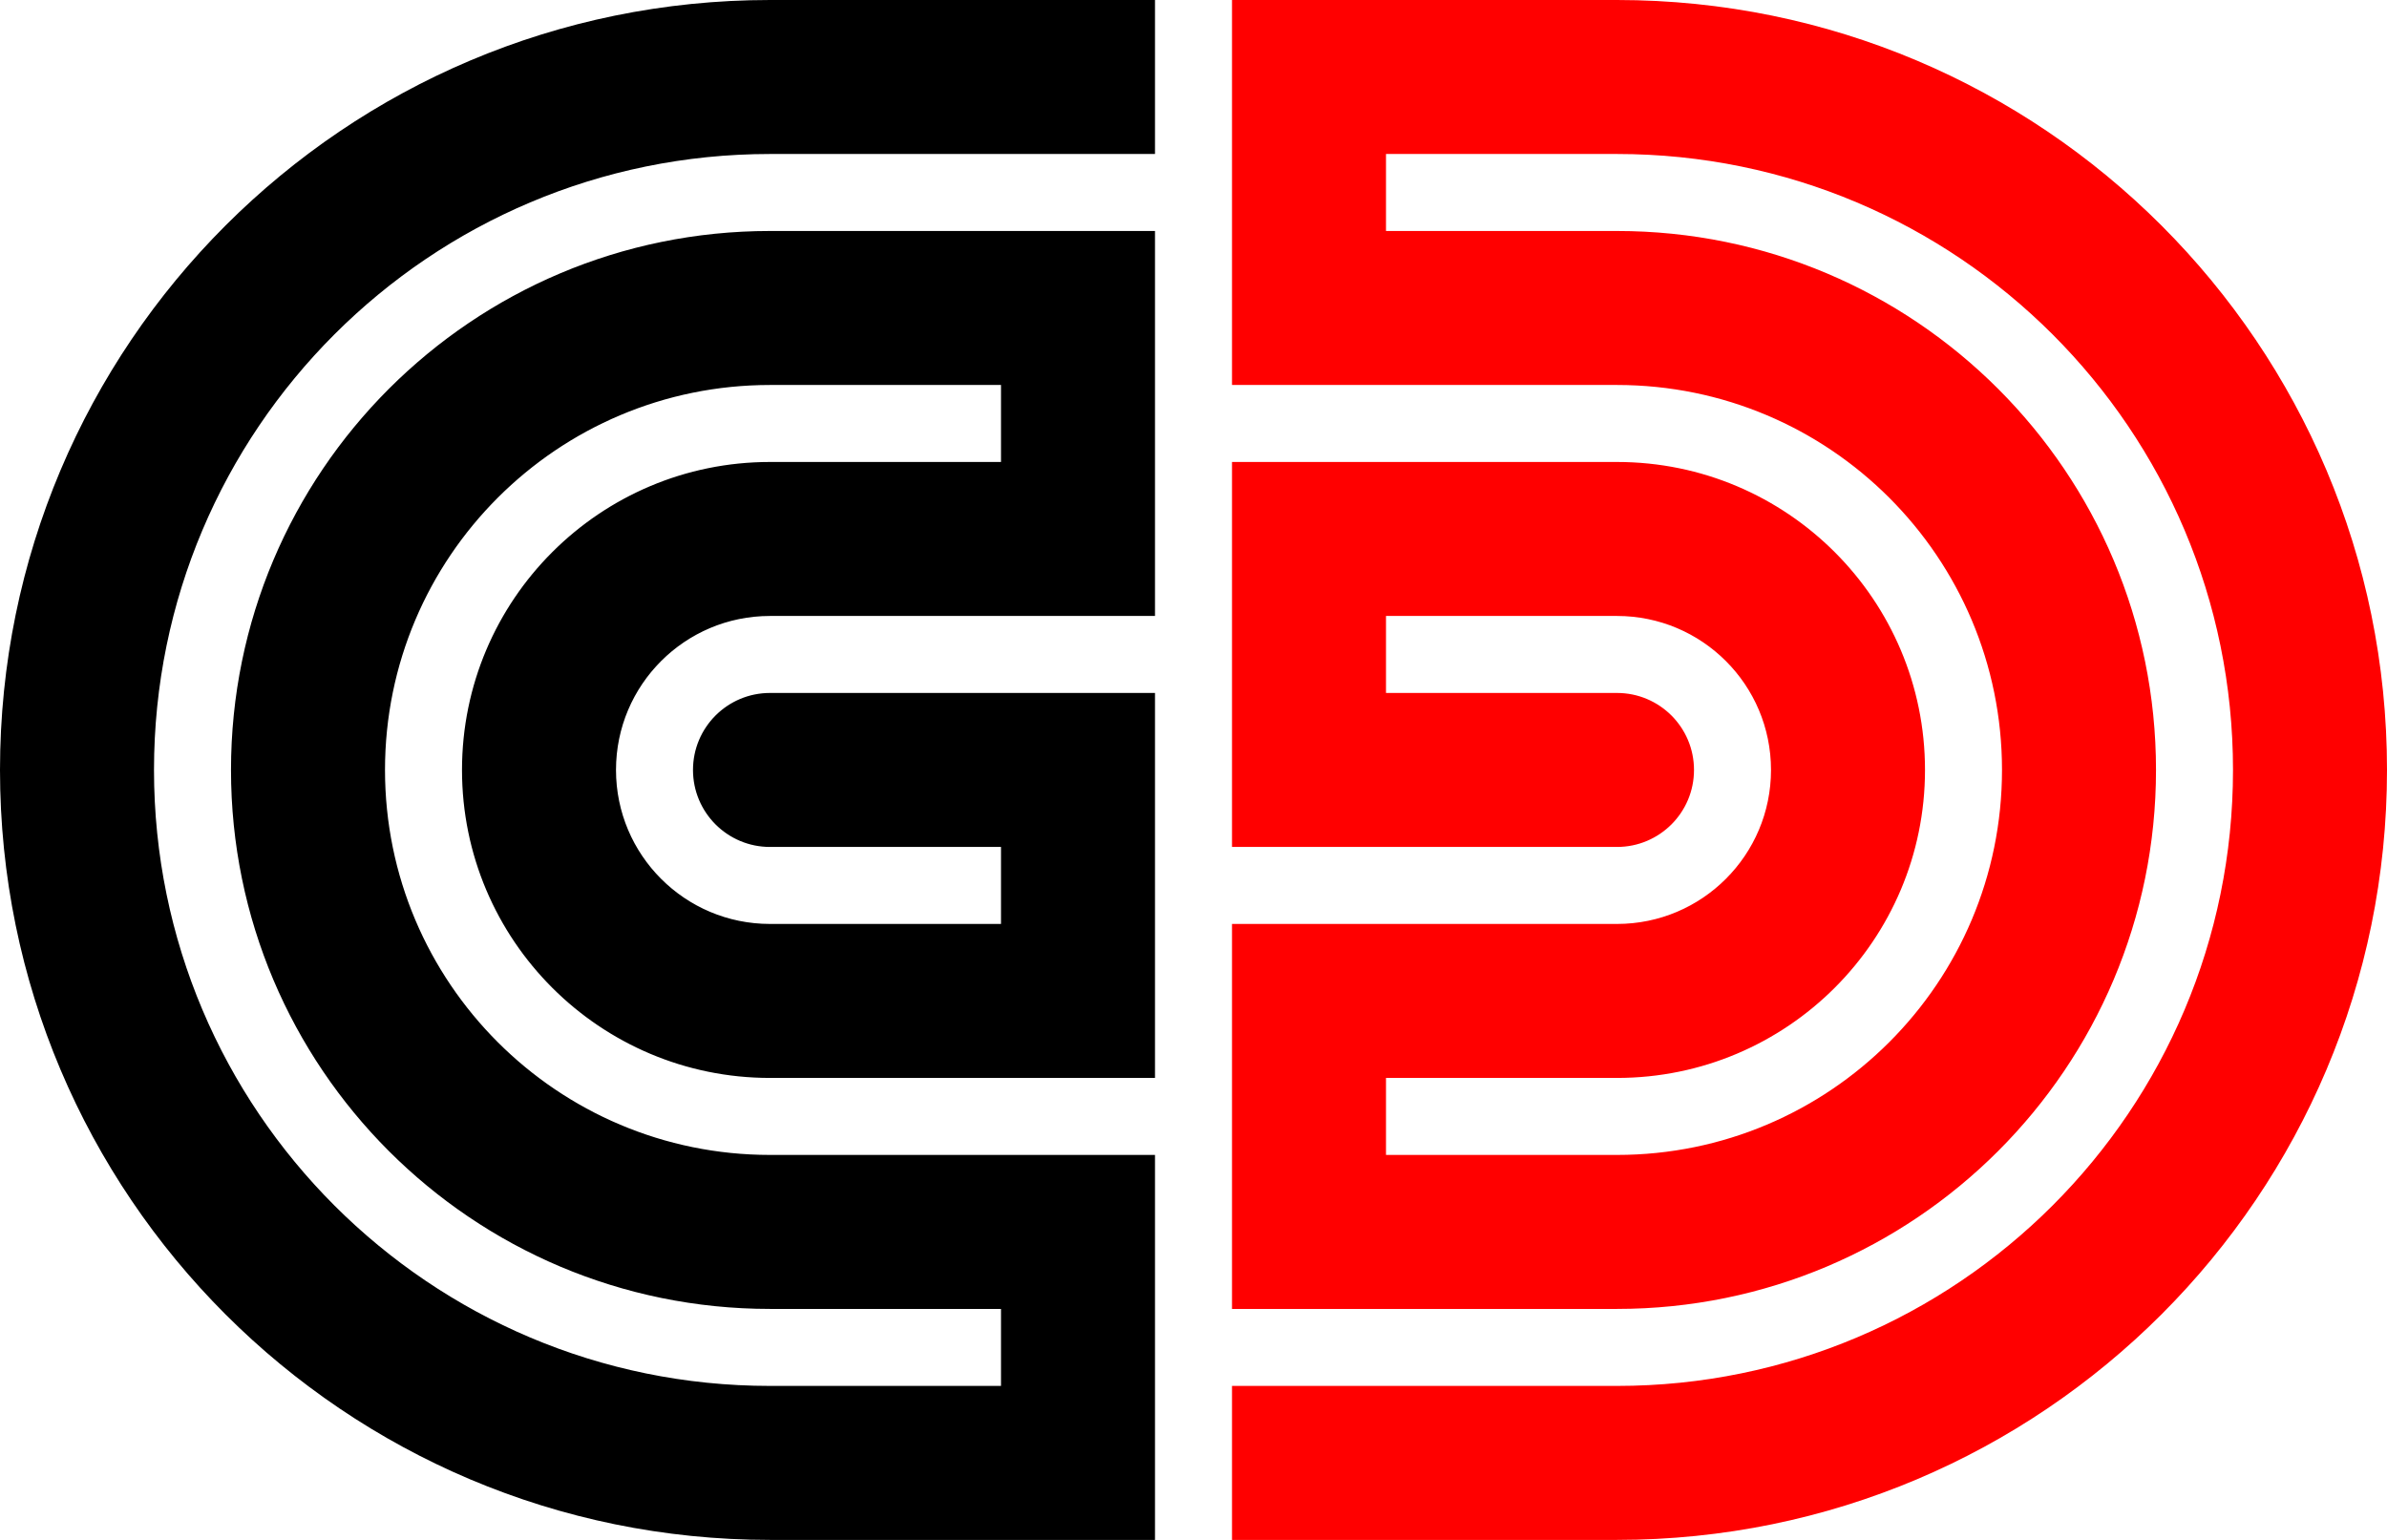
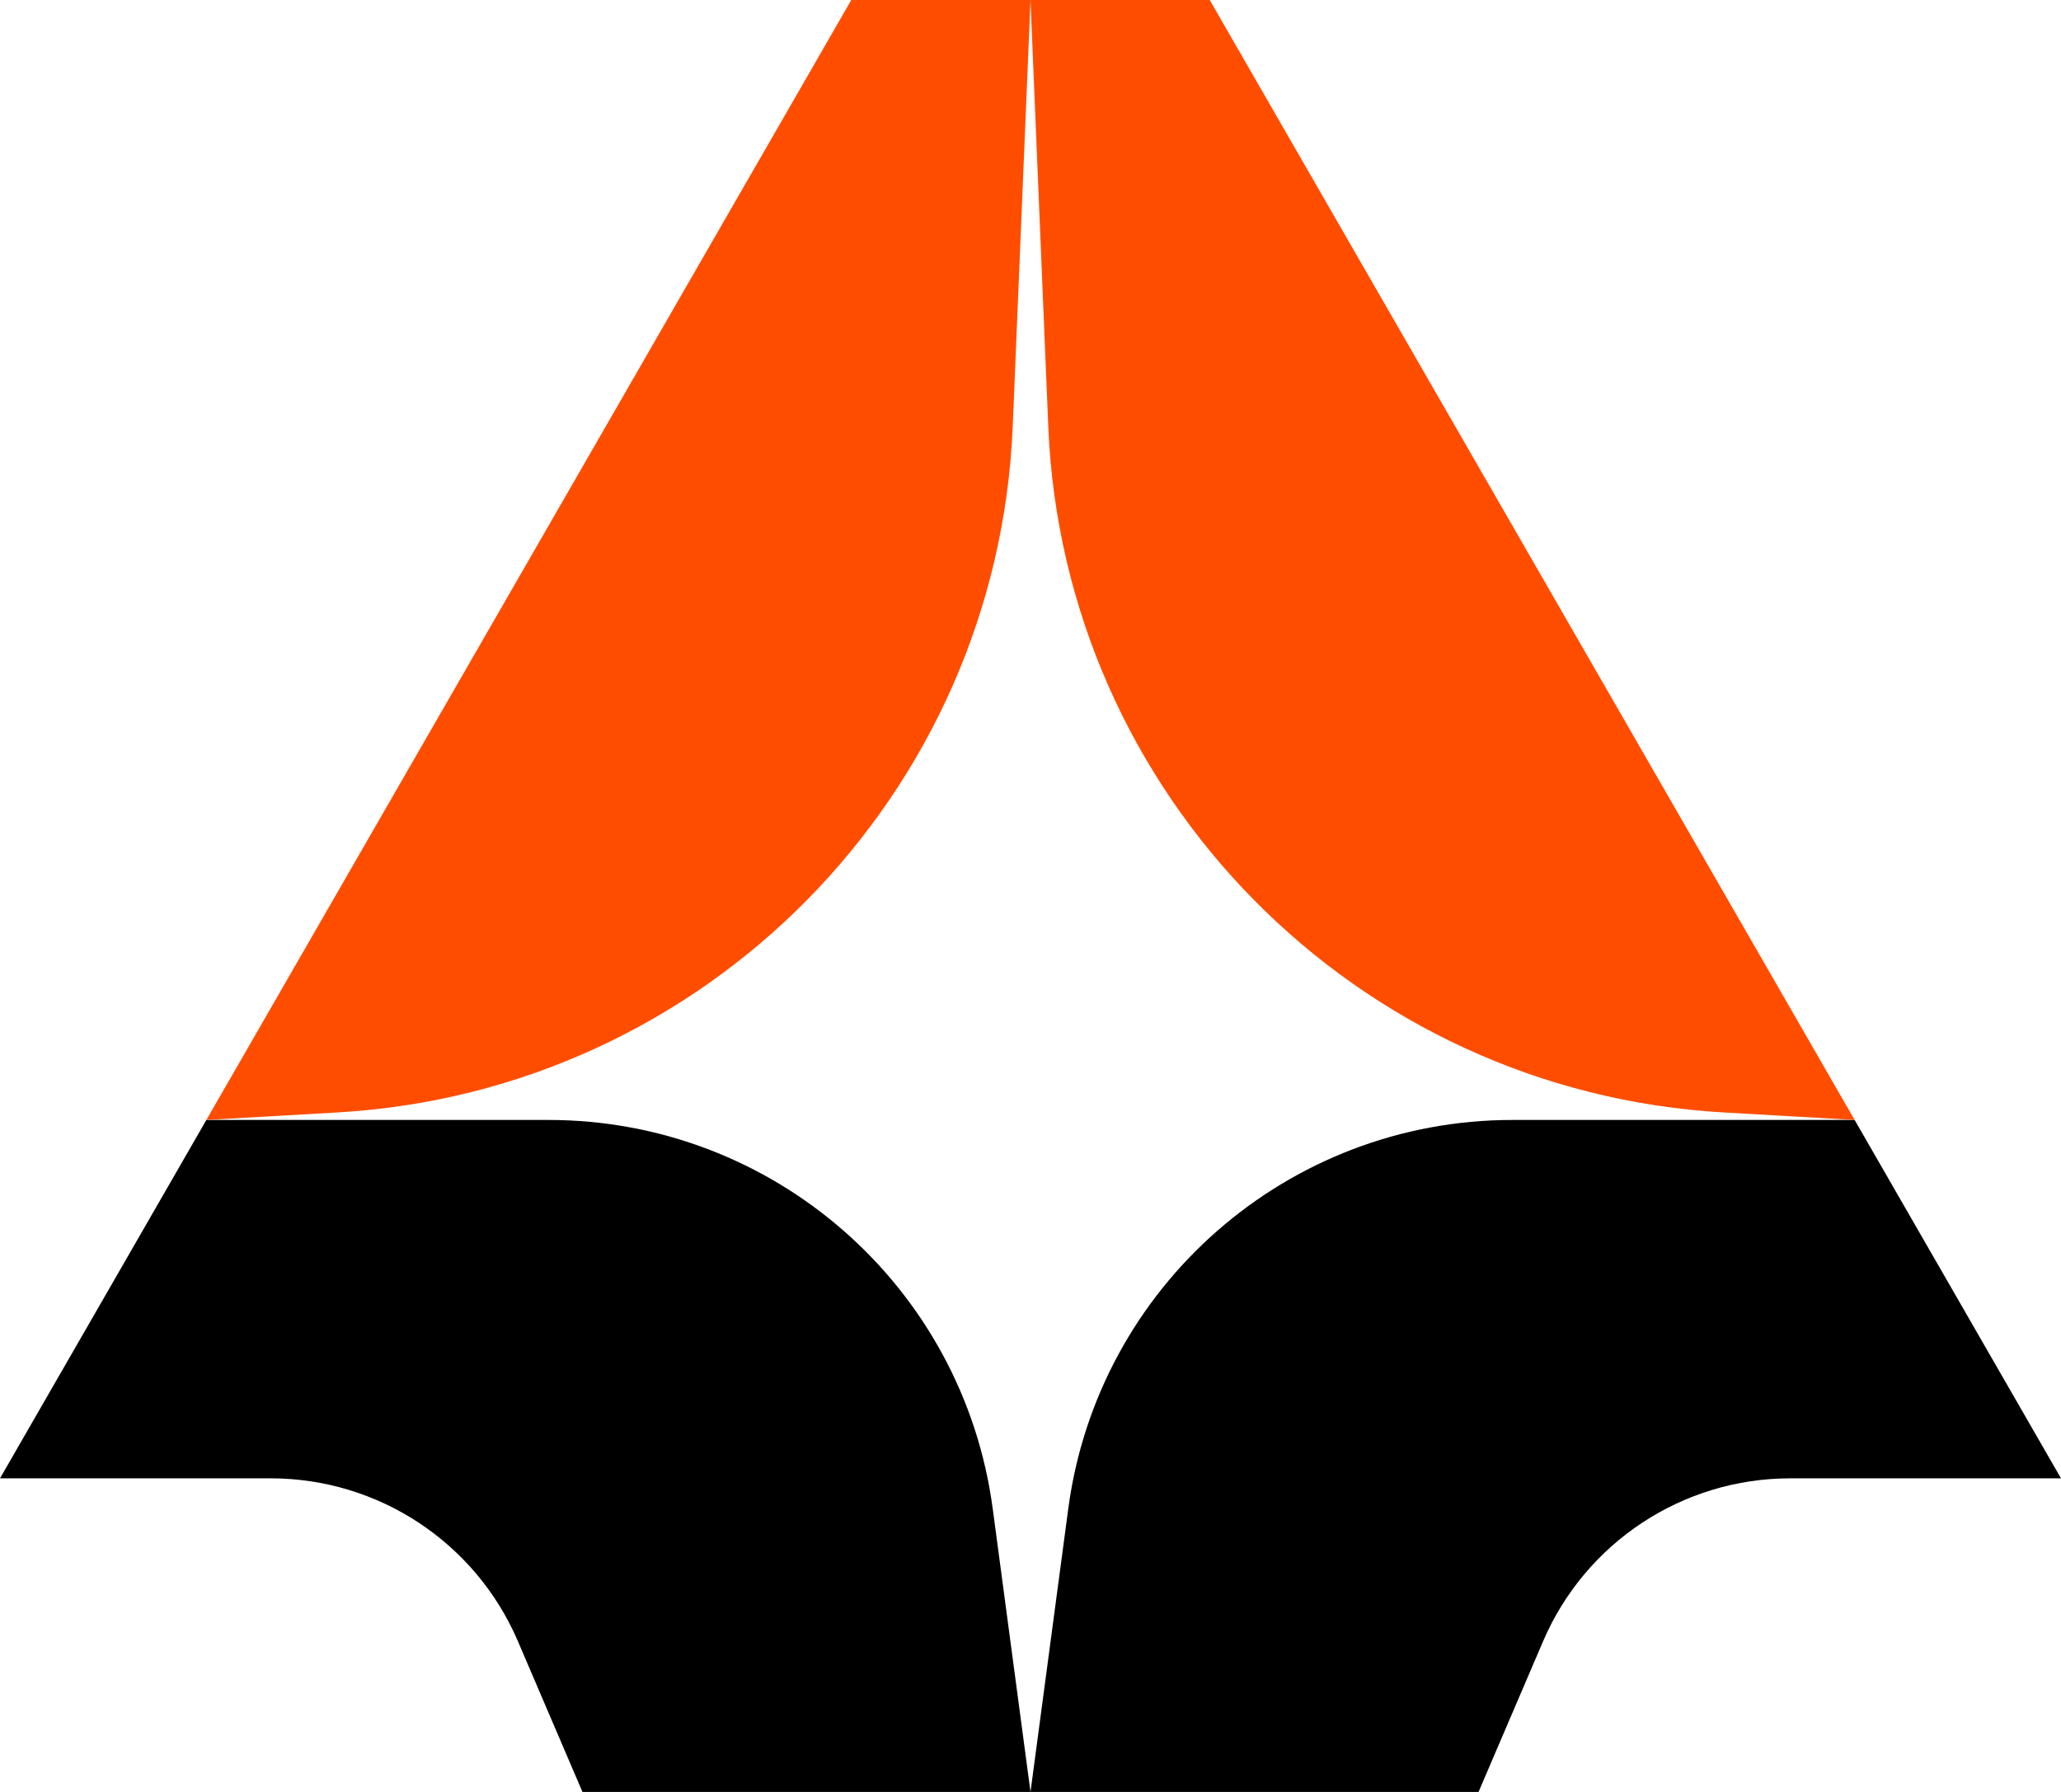
- <svg xmlns="http://www.w3.org/2000/svg" data-logo="logo" viewBox="0 0 62 40">
-   <g id="logogram" transform="translate(0, 0) rotate(0) ">
-     <path d="M32 10H42C47.523 10 52 14.477 52 20C52 25.523 47.523 30 42 30H36V28H42C46.418 28 50 24.418 50 20C50 15.582 46.418 12 42 12H32V22H42C43.105 22 44 21.105 44 20C44 18.895 43.105 18 42 18H36V16H42C44.209 16 46 17.791 46 20C46 22.209 44.209 24 42 24H32V34H42C49.732 34 56 27.732 56 20C56 12.268 49.732 6 42 6H36V4H42C50.837 4 58 11.163 58 20C58 28.837 50.837 36 42 36H32V40H42C53.046 40 62 31.046 62 20C62 8.954 53.046 0 42 0H32V10Z" fill="#FF0000" />
-     <path d="M20 0C8.954 0 0 8.954 0 20C0 31.046 8.954 40 20 40H30V30H20C14.477 30 10 25.523 10 20C10 14.477 14.477 10 20 10H26V12H20C15.582 12 12 15.582 12 20C12 24.418 15.582 28 20 28H30V18H20C18.895 18 18 18.895 18 20C18 21.105 18.895 22 20 22H26V24H20C17.791 24 16 22.209 16 20C16 17.791 17.791 16 20 16H30V6H20C12.268 6 6 12.268 6 20C6 27.732 12.268 34 20 34H26V36H20C11.163 36 4 28.837 4 20C4 11.163 11.163 4 20 4H30V0H20Z" fill="#000000" />
+ <svg xmlns="http://www.w3.org/2000/svg" data-logo="logo" viewBox="0 0 46 40">
+   <g id="logogram" transform="translate(0, 0) rotate(0)">
+     <path d="M0 33L4.606 25H12.245C17.257 25 21.495 28.71 22.157 33.678L23 40H13L11.559 36.636C10.613 34.43 8.444 33 6.044 33H0Z" fill="#000000" />
+     <path d="M46 33L41.394 25H33.755C28.743 25 24.505 28.71 23.843 33.678L23 40H33L34.441 36.636C35.387 34.43 37.556 33 39.956 33H46Z" fill="#000000" />
+     <path d="M4.606 25L19 0H23L22.603 9.524C22.261 17.741 15.745 24.36 7.535 24.832L4.606 25Z" fill="#FF4D00" />
+     <path d="M41.394 25L27 0H23L23.397 9.524C23.739 17.741 30.255 24.36 38.465 24.832L41.394 25Z" fill="#FF4D00" />
  </g>
-   <g id="logotype" transform="translate(62, 20)" />
+   <g id="logotype" transform="translate(46, 20)" />
</svg>
